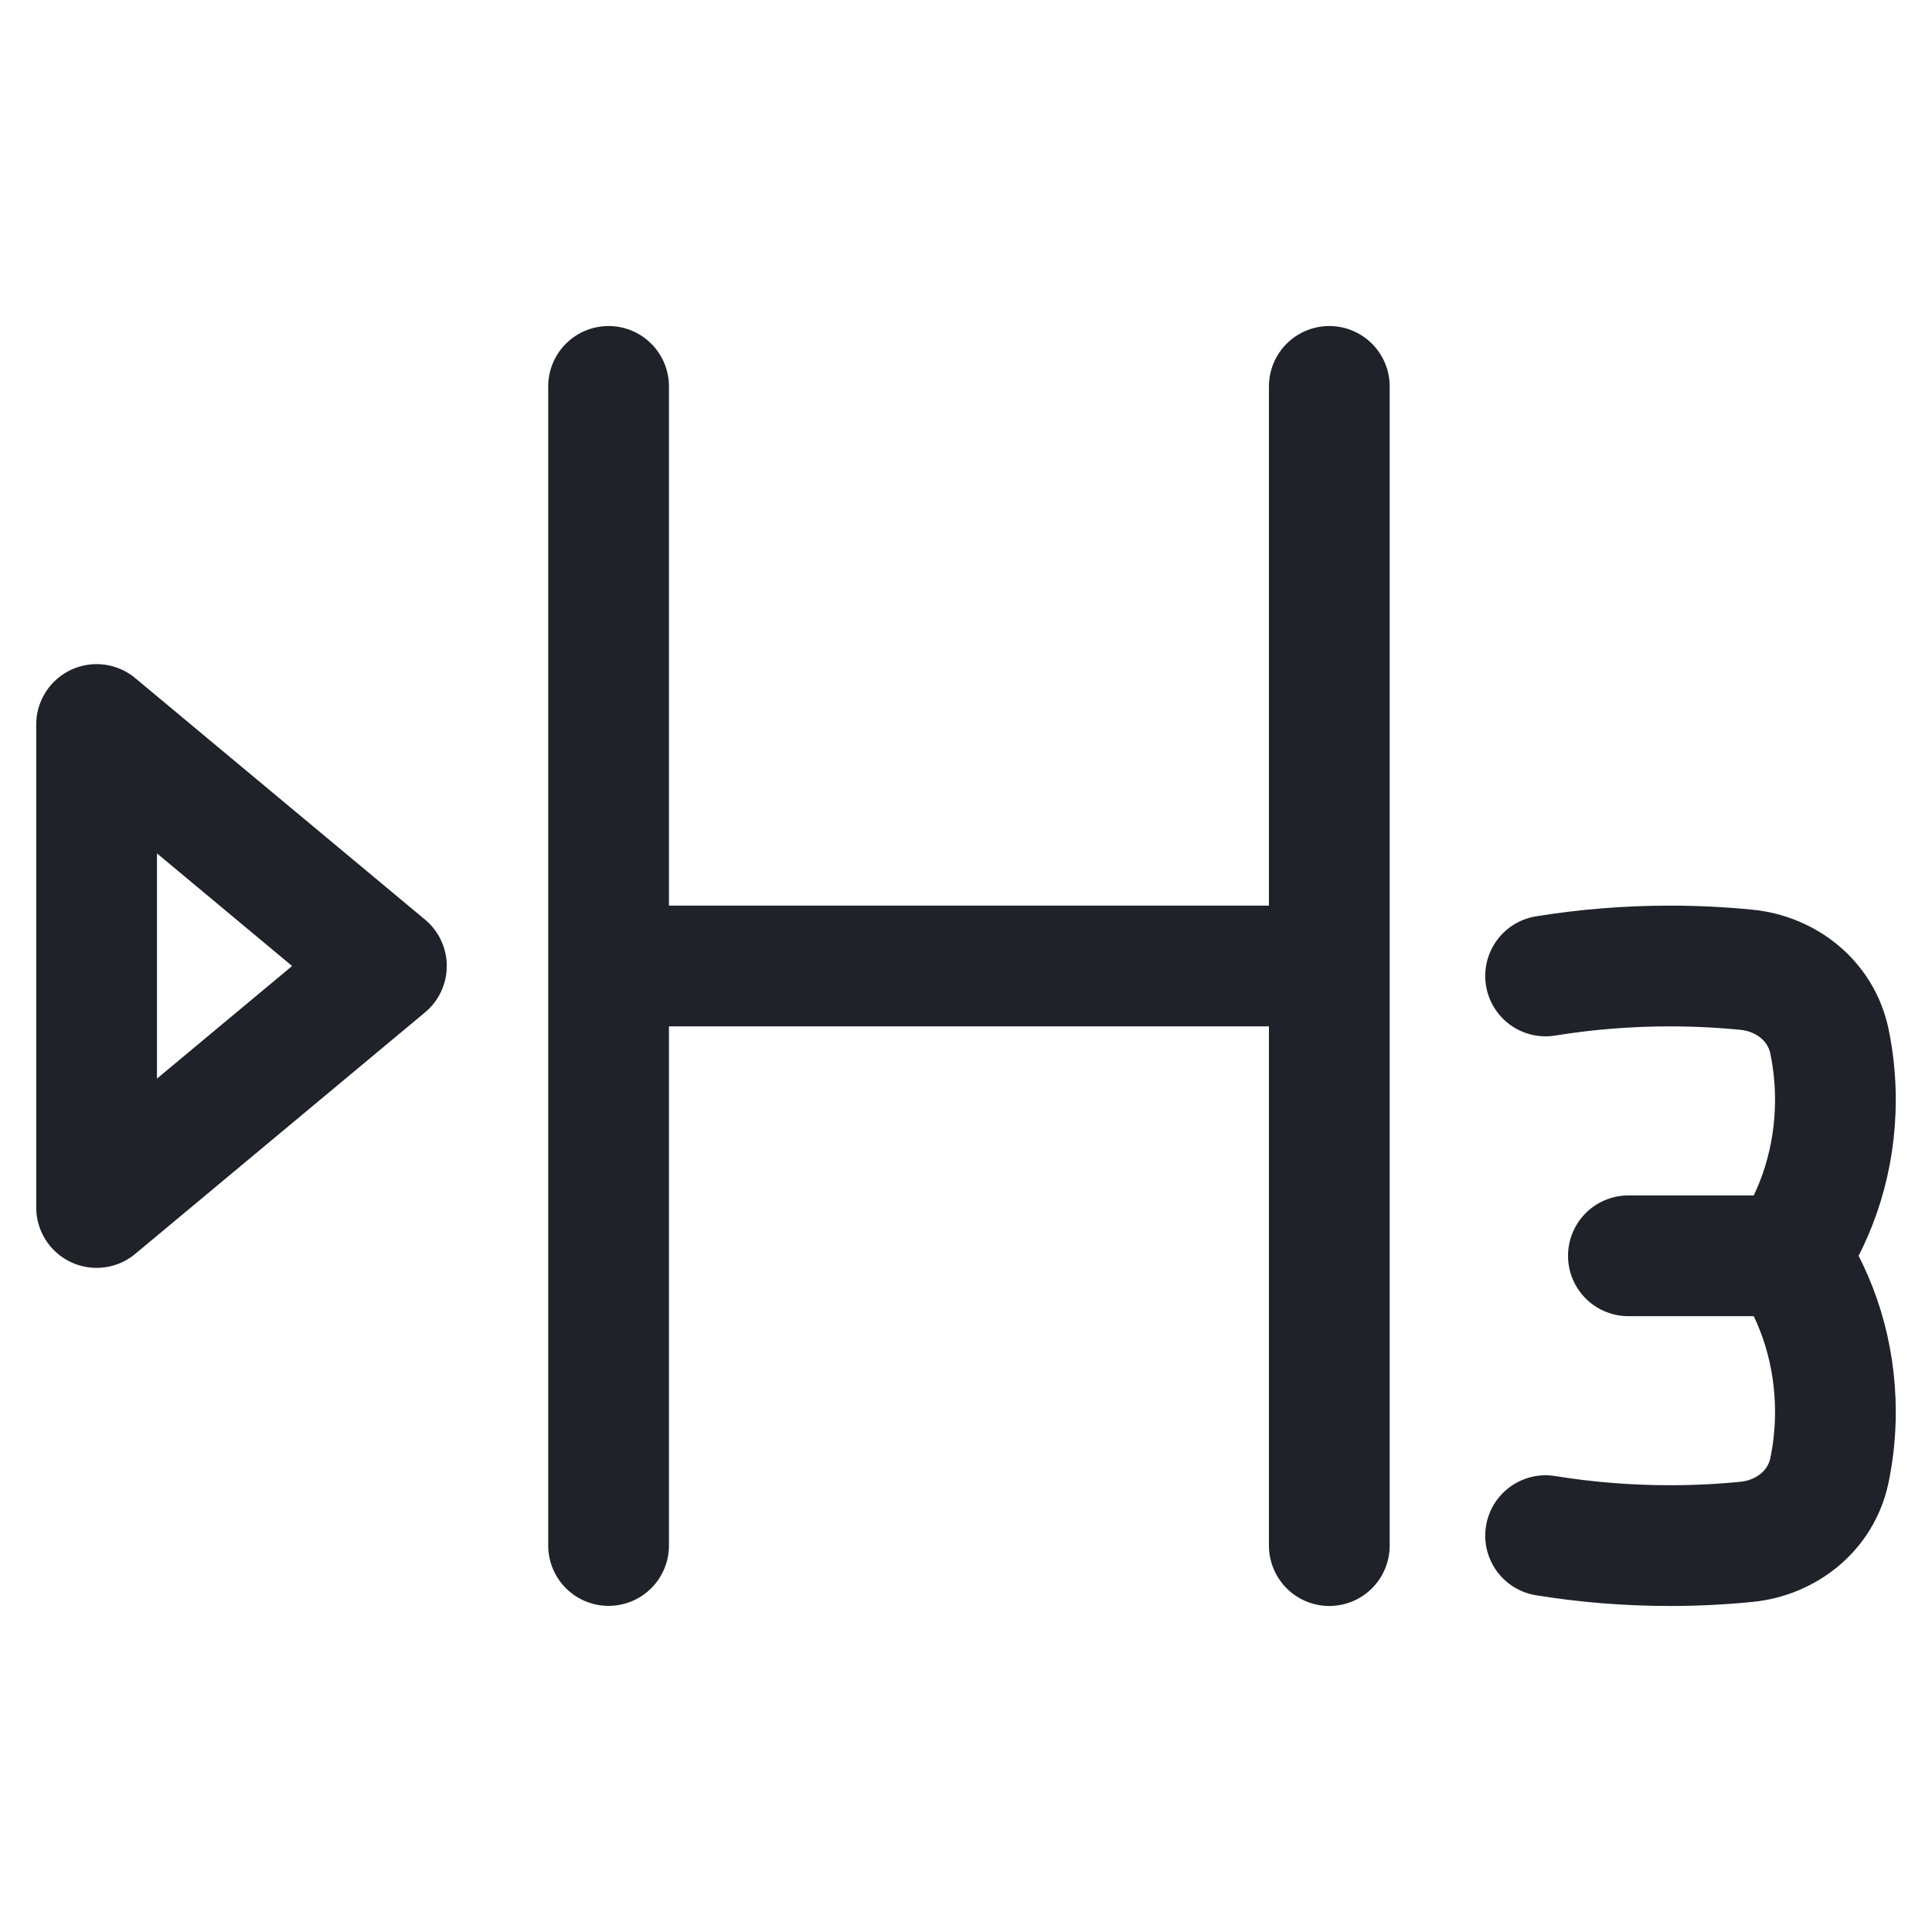
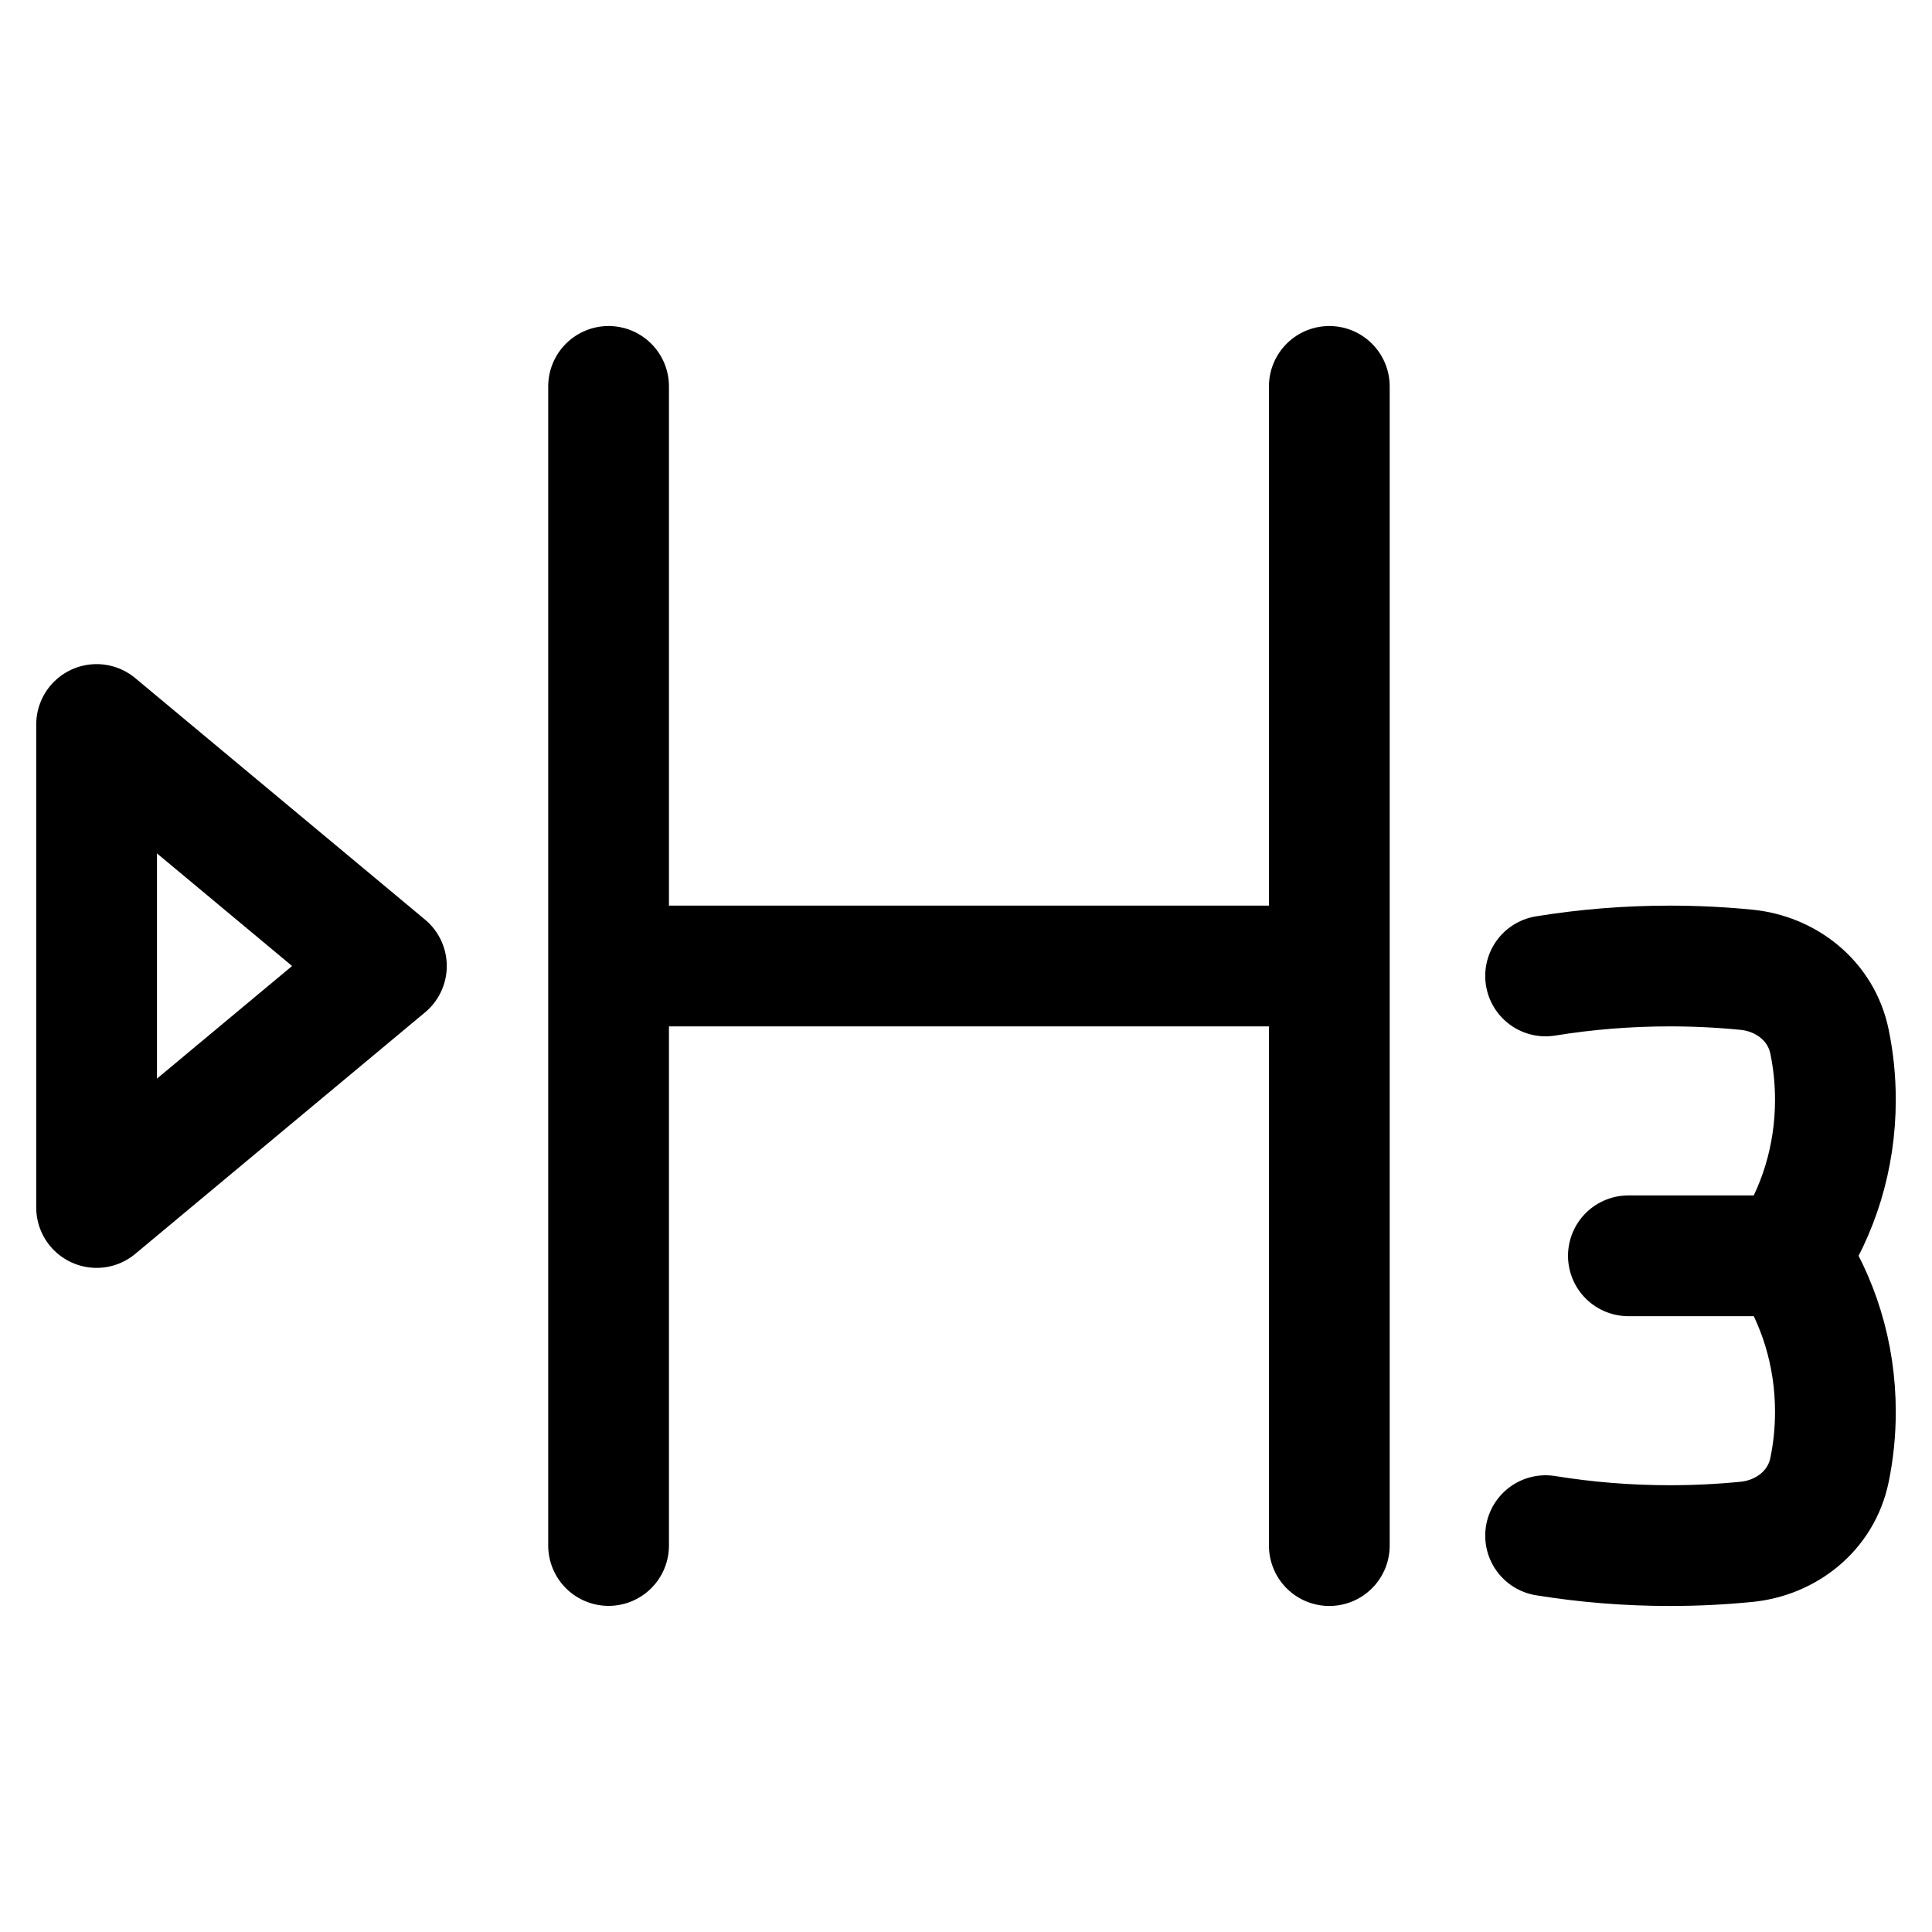
<svg xmlns="http://www.w3.org/2000/svg" width="20" height="20" viewBox="0 0 20 20" fill="none">
-   <path d="M6.3 4V10M6.3 10V15.999M6.3 10L13.761 10M13.761 10V4M13.761 10V16M18.517 13C18.821 13.455 19 14.012 19 14.615C19 14.822 18.979 15.024 18.939 15.217C18.851 15.645 18.485 15.921 18.08 15.961C17.818 15.987 17.553 16 17.286 16C16.849 16 16.419 15.965 16 15.897M18.517 13C18.821 12.545 19 11.988 19 11.385C19 11.178 18.979 10.977 18.939 10.783C18.851 10.355 18.485 10.079 18.08 10.039C17.818 10.013 17.553 10 17.286 10C16.849 10 16.419 10.035 16 10.103M18.517 13H16.857M1 12.5L4 10L1 7.5V12.5Z" stroke="#1F2329" stroke-width="1.25" stroke-linecap="round" stroke-linejoin="round" />
+   <path d="M6.3 4V10M6.3 10V15.999M6.3 10L13.761 10M13.761 10V4M13.761 10V16M18.517 13C18.821 13.455 19 14.012 19 14.615C19 14.822 18.979 15.024 18.939 15.217C18.851 15.645 18.485 15.921 18.08 15.961C17.818 15.987 17.553 16 17.286 16C16.849 16 16.419 15.965 16 15.897M18.517 13C18.821 12.545 19 11.988 19 11.385C19 11.178 18.979 10.977 18.939 10.783C18.851 10.355 18.485 10.079 18.08 10.039C17.818 10.013 17.553 10 17.286 10C16.849 10 16.419 10.035 16 10.103M18.517 13H16.857M1 12.5L4 10L1 7.5V12.5Z" stroke="currentColor" stroke-width="1.25" stroke-linecap="round" stroke-linejoin="round" />
</svg>
